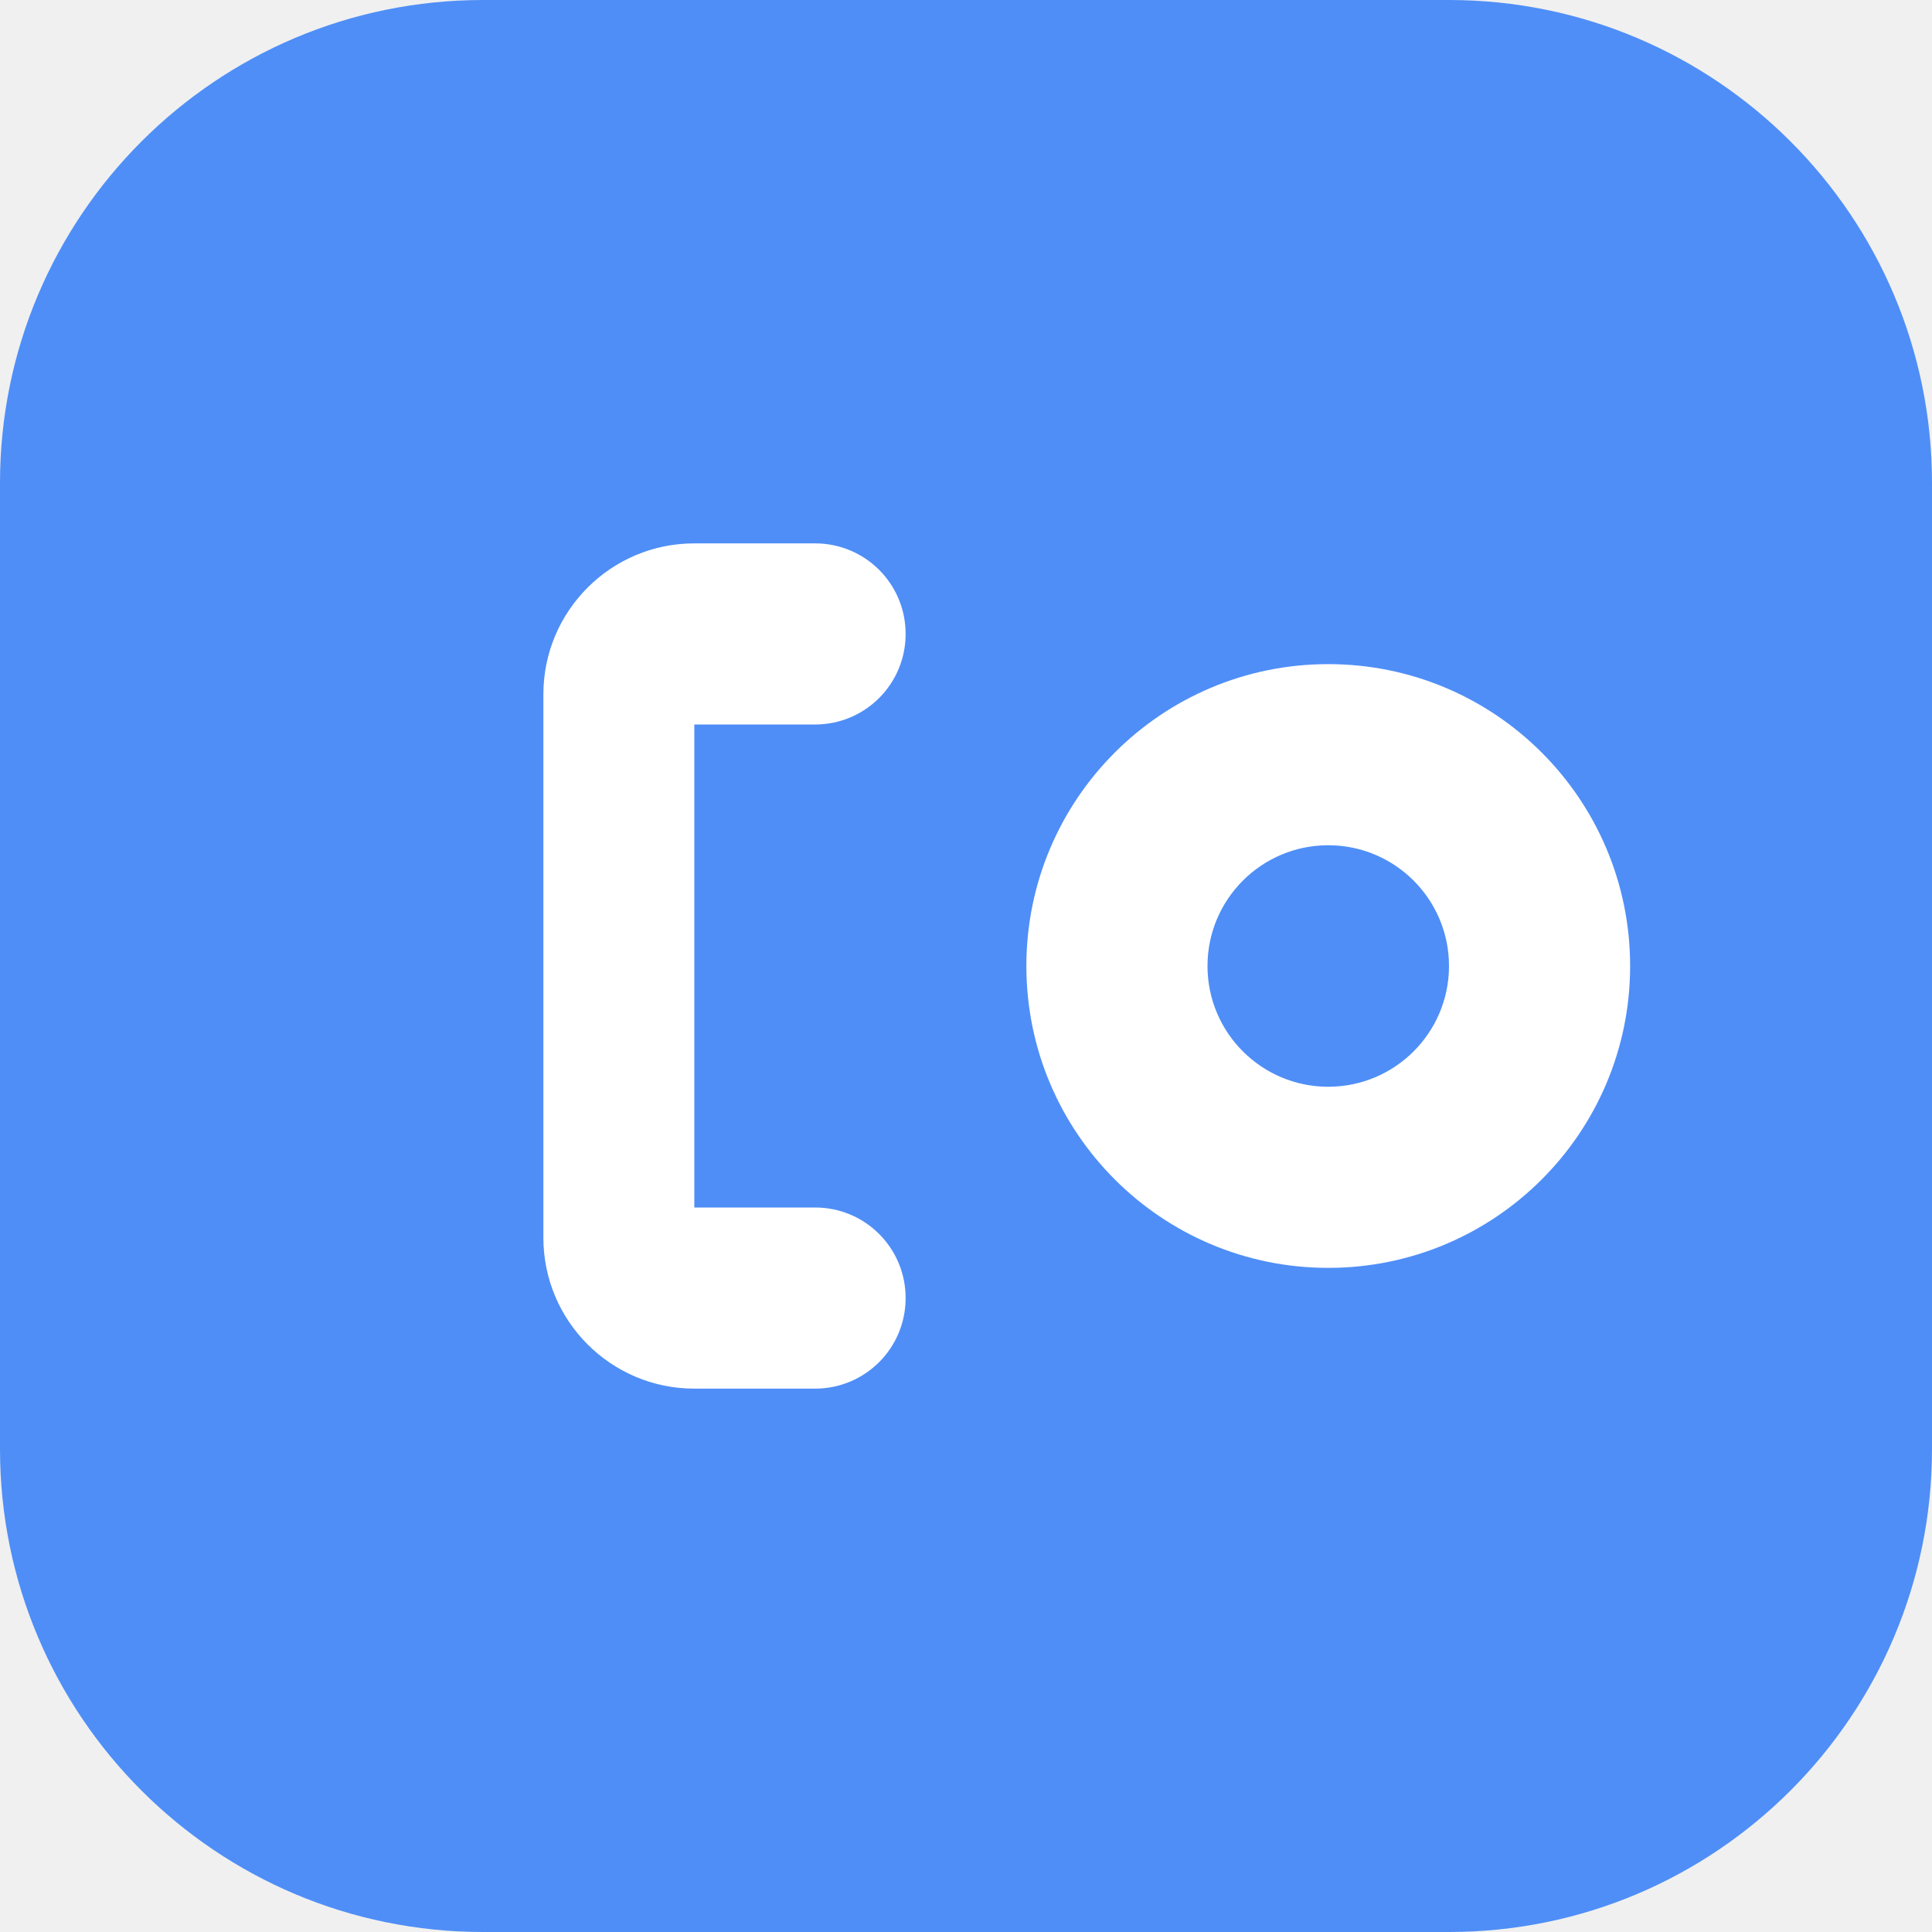
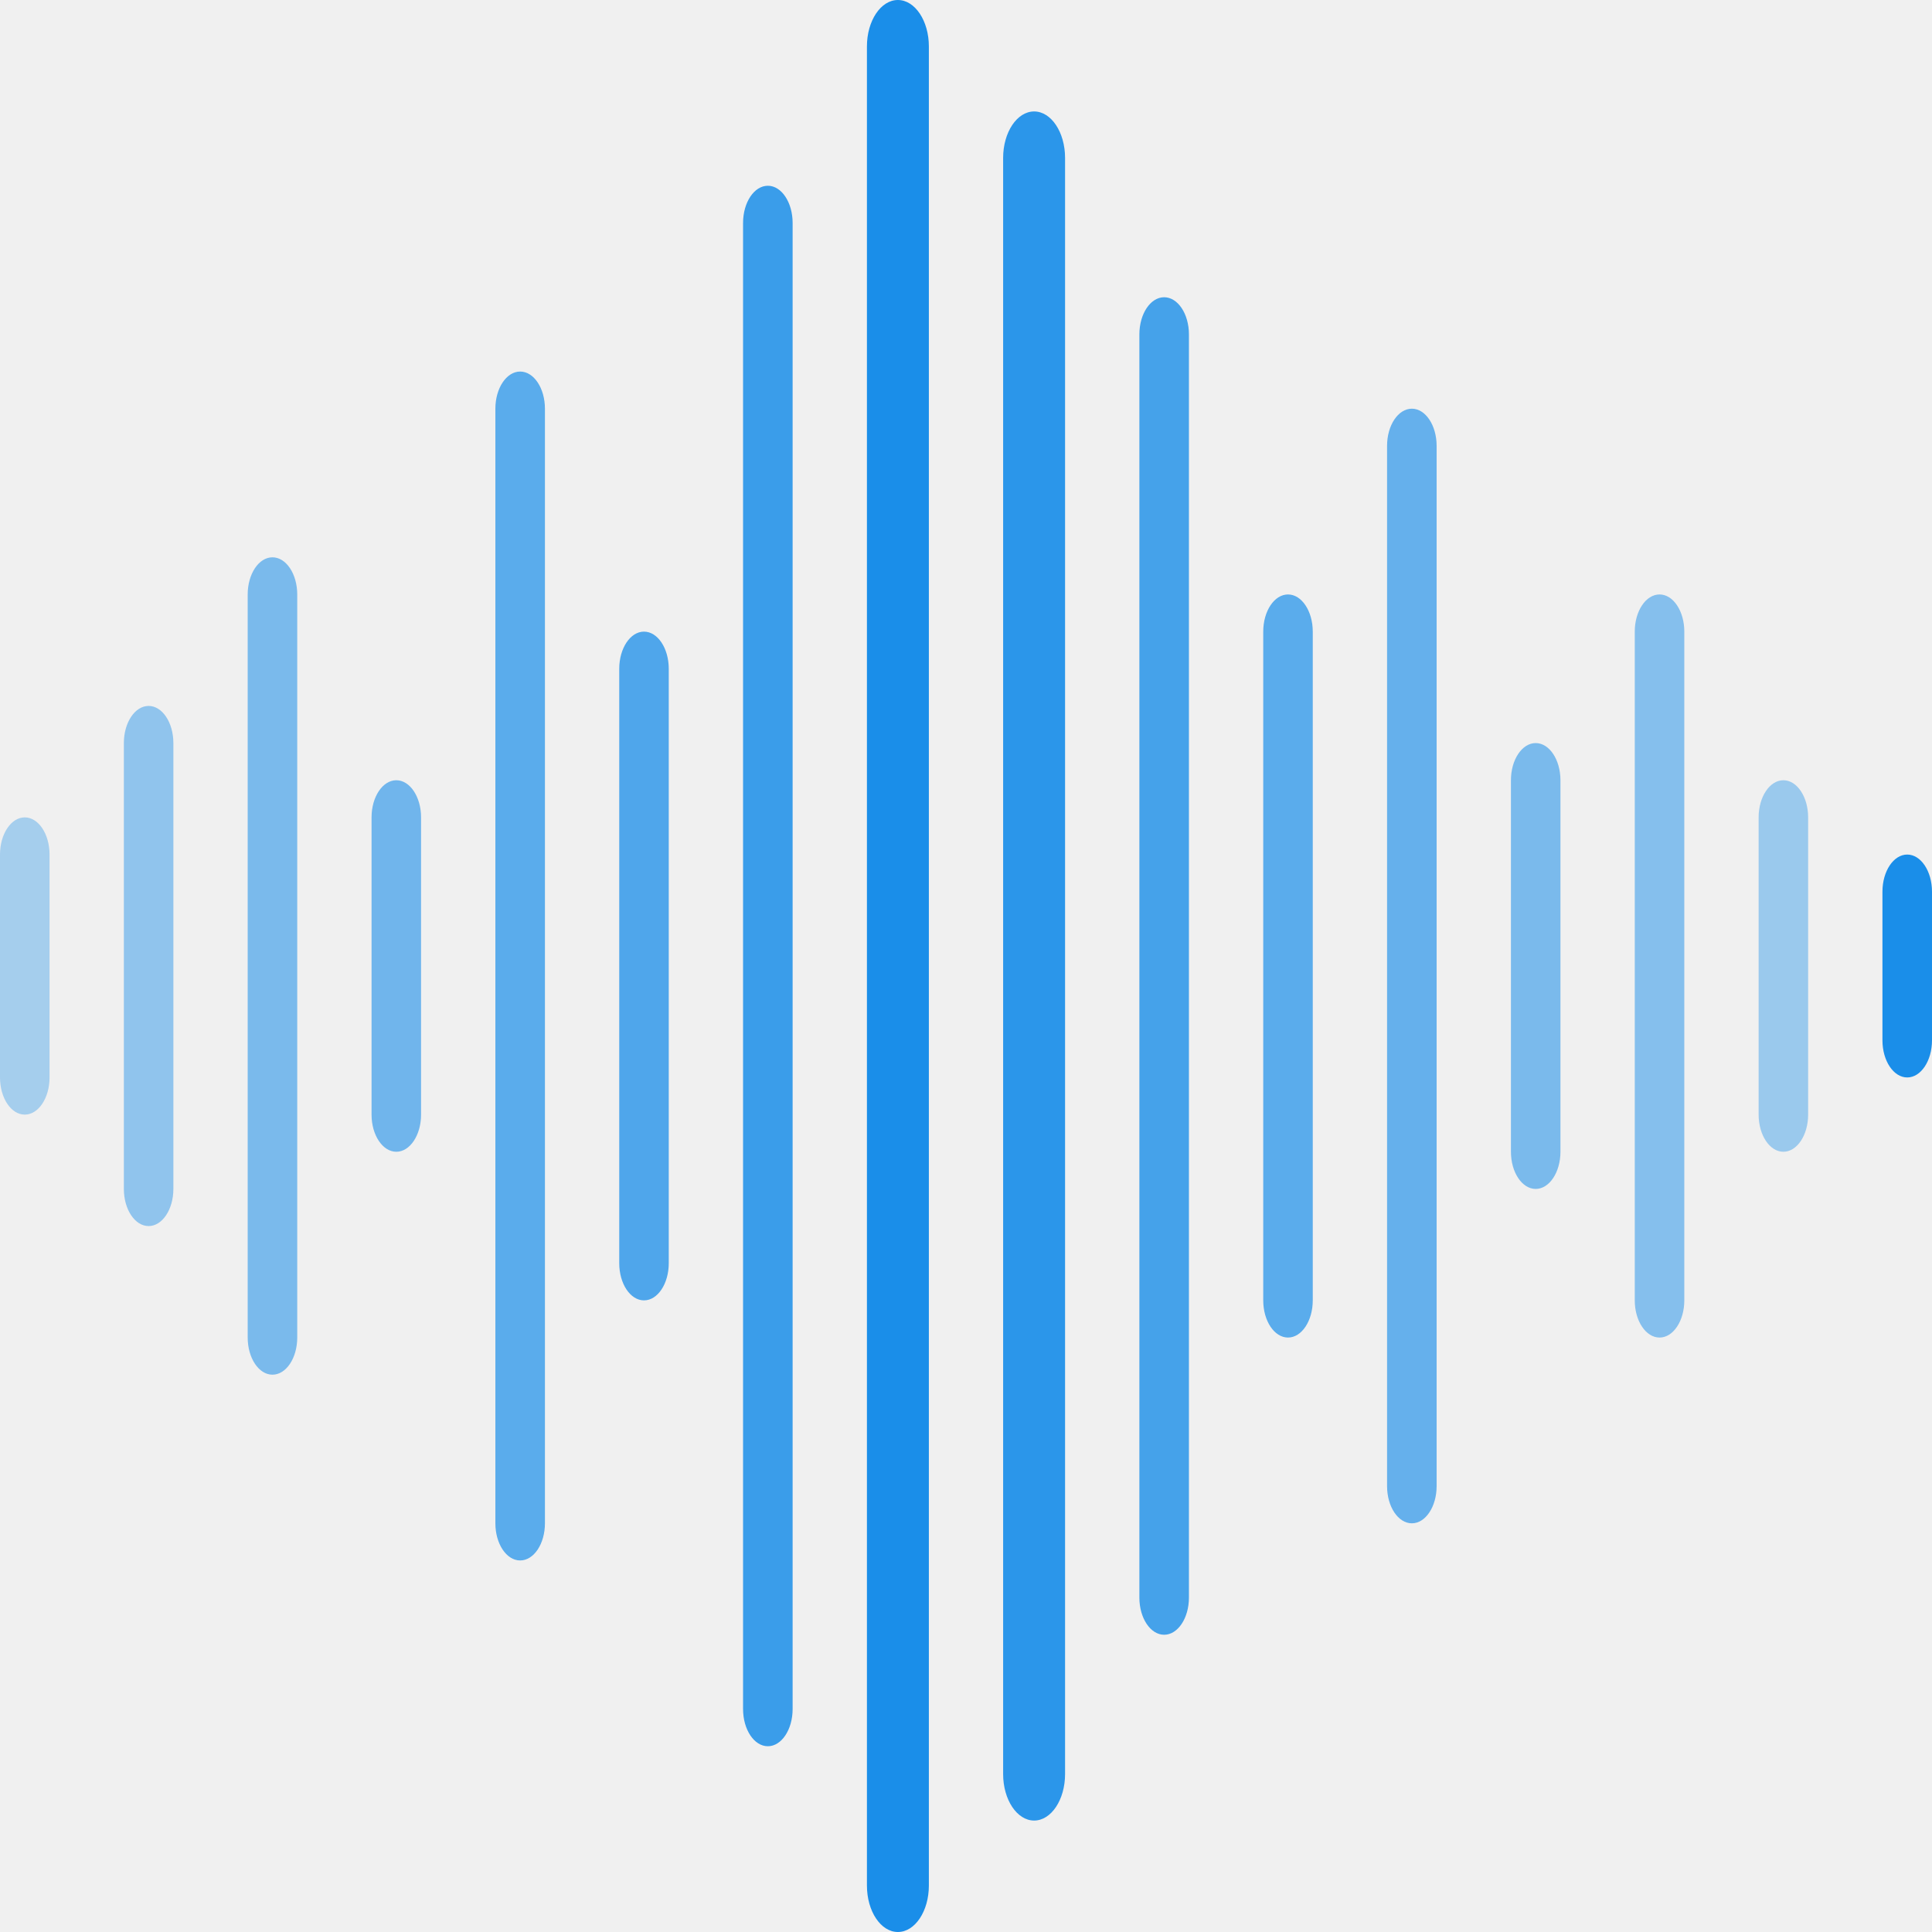
- <svg xmlns="http://www.w3.org/2000/svg" viewBox="0 0 32 32" fill="none">
-   <rect width="32" height="32" rx="8" fill="#4f8ef7" />
-   <path d="M9 11.5C9 10.12 10.12 9 11.5 9h2c.83 0 1.5.67 1.5 1.5s-.67 1.5-1.5 1.5h-2v8h2c.83 0 1.5.67 1.5 1.5s-.67 1.5-1.5 1.5h-2C10.12 23 9 21.88 9 20.5v-9z" fill="#fff" />
-   <path d="M17 16a5 5 0 1 1 10 0 5 5 0 0 1-10 0zm5-2a2 2 0 1 0 0 4 2 2 0 0 0 0-4z" fill="#fff" fill-rule="evenodd" />
+ <svg xmlns="http://www.w3.org/2000/svg" viewBox="0 0 54 54" fill="none" preserveAspectRatio="xMidYMid meet">
+   <path d="M1.385 23.885C1.385 23.311 1.075 22.846 0.692 22.846C0.31 22.846 0 23.311 0 23.885V30.115C0 30.689 0.31 31.154 0.692 31.154C1.075 31.154 1.385 30.689 1.385 30.115V23.885Z" fill="#1a8ee9" opacity="0.35" />
+   <path d="M4.846 20.769C4.846 20.196 4.536 19.731 4.154 19.731C3.771 19.731 3.462 20.196 3.462 20.769V33.231C3.462 33.804 3.771 34.269 4.154 34.269C4.536 34.269 4.846 33.804 4.846 33.231V20.769Z" fill="#1a8ee9" opacity="0.45" />
+   <path d="M8.308 16.615C8.308 16.042 7.998 15.577 7.615 15.577C7.233 15.577 6.923 16.042 6.923 16.615V37.385C6.923 37.958 7.233 38.423 7.615 38.423C7.998 38.423 8.308 37.958 8.308 37.385V16.615Z" fill="#1a8ee9" opacity="0.55" />
+   <path d="M11.769 22.846C11.769 22.273 11.459 21.808 11.077 21.808C10.695 21.808 10.385 22.273 10.385 22.846V31.154C10.385 31.727 10.695 32.192 11.077 32.192C11.459 32.192 11.769 31.727 11.769 31.154V22.846Z" fill="#1a8ee9" opacity="0.6" />
+   <path d="M15.231 11.423C15.231 10.85 14.921 10.385 14.539 10.385C14.156 10.385 13.846 10.85 13.846 11.423V42.577C13.846 43.151 14.156 43.615 14.539 43.615C14.921 43.615 15.231 43.151 15.231 42.577V11.423Z" fill="#1a8ee9" opacity="0.7" />
+   <path d="M18.692 18.692C18.692 18.119 18.382 17.654 18 17.654C17.618 17.654 17.308 18.119 17.308 18.692V35.308C17.308 35.881 17.618 36.346 18 36.346C18.382 36.346 18.692 35.881 18.692 35.308V18.692Z" fill="#1a8ee9" opacity="0.75" />
+   <path d="M22.154 6.231C22.154 5.657 21.844 5.192 21.462 5.192C21.079 5.192 20.769 5.657 20.769 6.231V47.769C20.769 48.343 21.079 48.808 21.462 48.808C21.844 48.808 22.154 48.343 22.154 47.769V6.231Z" fill="#1a8ee9" opacity="0.85" />
+   <path d="M25.962 1.298C25.962 0.581 25.574 0 25.096 0C24.618 0 24.231 0.581 24.231 1.298V52.702C24.231 53.419 24.618 54 25.096 54C25.574 54 25.962 53.419 25.962 52.702V1.298Z" fill="#1a8ee9" />
+   <path d="M29.769 4.413C29.769 3.697 29.382 3.115 28.904 3.115C28.426 3.115 28.038 3.697 28.038 4.413V49.587C28.038 50.303 28.426 50.885 28.904 50.885C29.382 50.885 29.769 50.303 29.769 49.587V4.413Z" fill="#1a8ee9" opacity="0.92" />
+   <path d="M33.231 9.346C33.231 8.773 32.921 8.308 32.538 8.308C32.156 8.308 31.846 8.773 31.846 9.346V44.654C31.846 45.227 32.156 45.692 32.538 45.692C32.921 45.692 33.231 45.227 33.231 44.654V9.346Z" fill="#1a8ee9" opacity="0.8" />
+   <path d="M36.692 17.654C36.692 17.08 36.382 16.615 36 16.615C35.618 16.615 35.308 17.08 35.308 17.654V36.346C35.308 36.92 35.618 37.385 36 37.385C36.382 37.385 36.692 36.92 36.692 36.346V17.654Z" fill="#1a8ee9" opacity="0.7" />
+   <path d="M40.154 12.462C40.154 11.888 39.844 11.423 39.462 11.423C39.079 11.423 38.769 11.888 38.769 12.462V41.538C38.769 42.112 39.079 42.577 39.462 42.577C39.844 42.577 40.154 42.112 40.154 41.538V12.462Z" fill="#1a8ee9" opacity="0.65" />
+   <path d="M43.615 21.808C43.615 21.234 43.305 20.769 42.923 20.769C42.541 20.769 42.231 21.234 42.231 21.808V32.192C42.231 32.766 42.541 33.231 42.923 33.231C43.305 33.231 43.615 32.766 43.615 32.192V21.808Z" fill="#1a8ee9" opacity="0.55" />
+   <path d="M47.077 17.654C47.077 17.08 46.767 16.615 46.385 16.615C46.002 16.615 45.692 17.08 45.692 17.654V36.346C45.692 36.92 46.002 37.385 46.385 37.385C46.767 37.385 47.077 36.92 47.077 36.346V17.654Z" fill="#1a8ee9" opacity="0.5" />
+   <path d="M50.538 22.846C50.538 22.273 50.228 21.808 49.846 21.808C49.464 21.808 49.154 22.273 49.154 22.846V31.154C49.154 31.727 49.464 32.192 49.846 32.192C50.228 32.192 50.538 31.727 50.538 31.154V22.846Z" fill="#1a8ee9" opacity="0.4" />
+   <path d="M54 24.923C54 24.35 53.69 23.885 53.308 23.885C52.925 23.885 52.615 24.35 52.615 24.923V29.077C52.615 29.651 52.925 30.115 53.308 30.115C53.69 30.115 54 29.651 54 29.077V24.923Z" fill="#1a8ee9" />
</svg>
